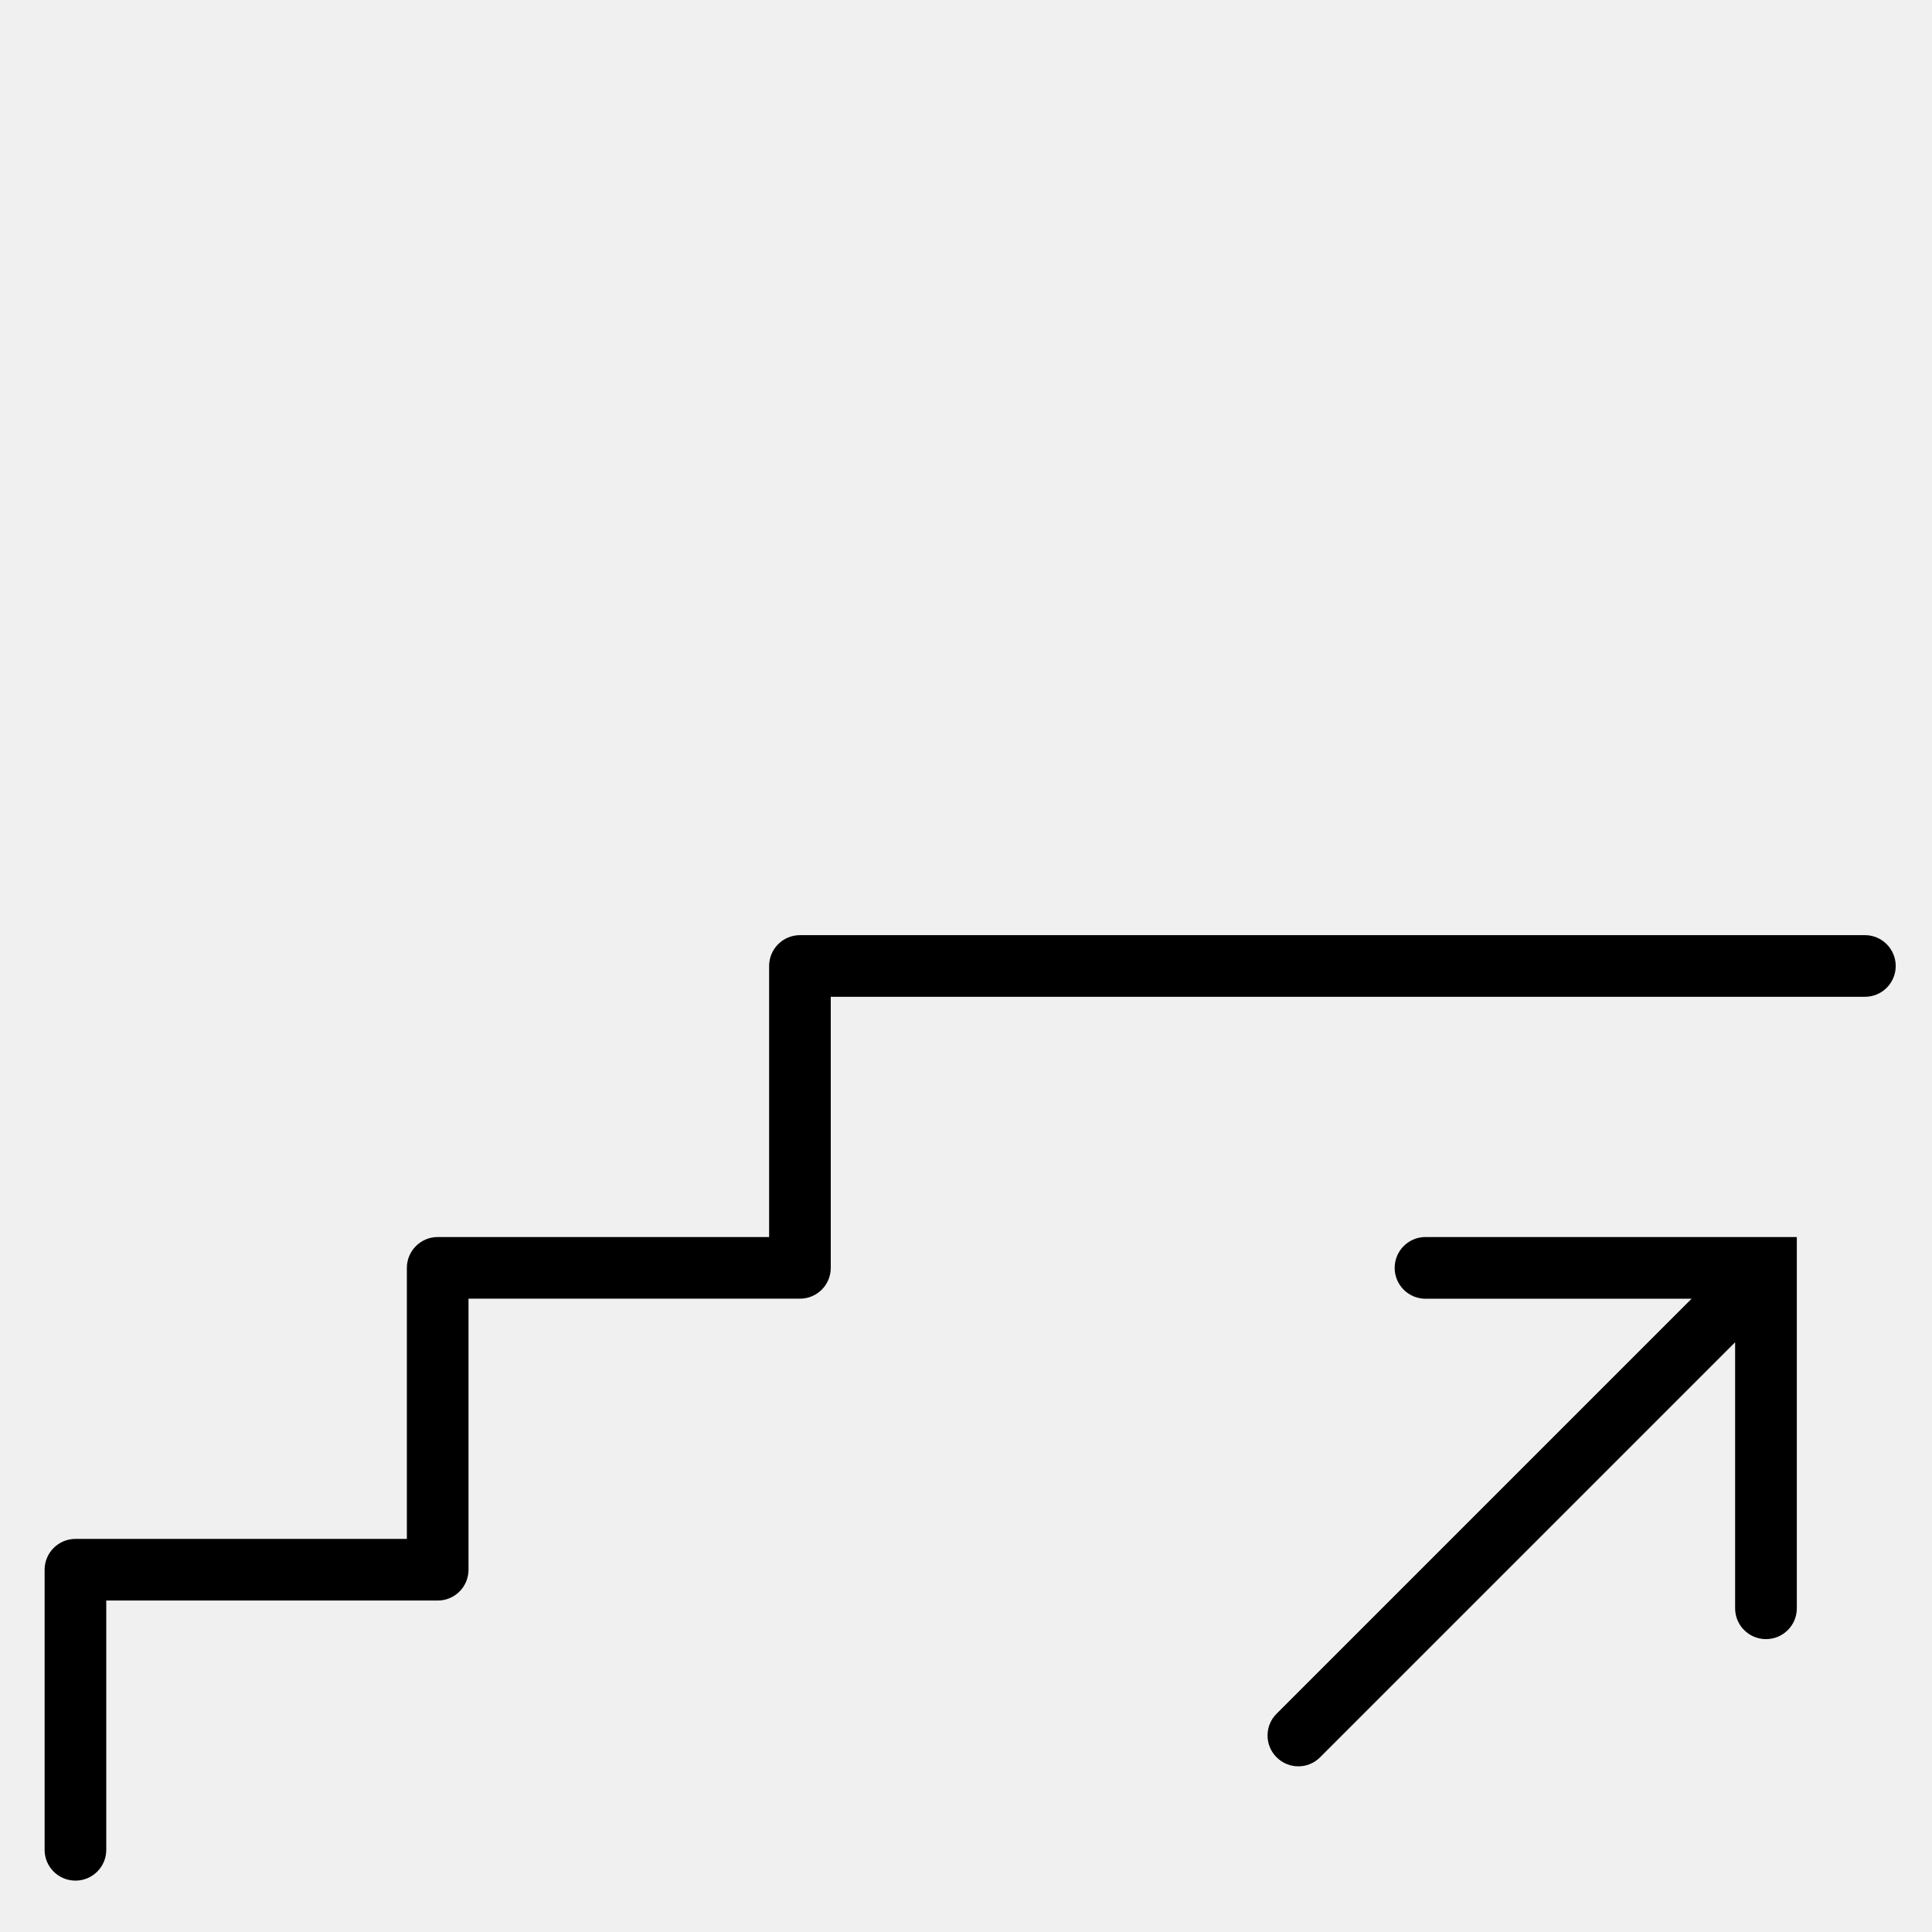
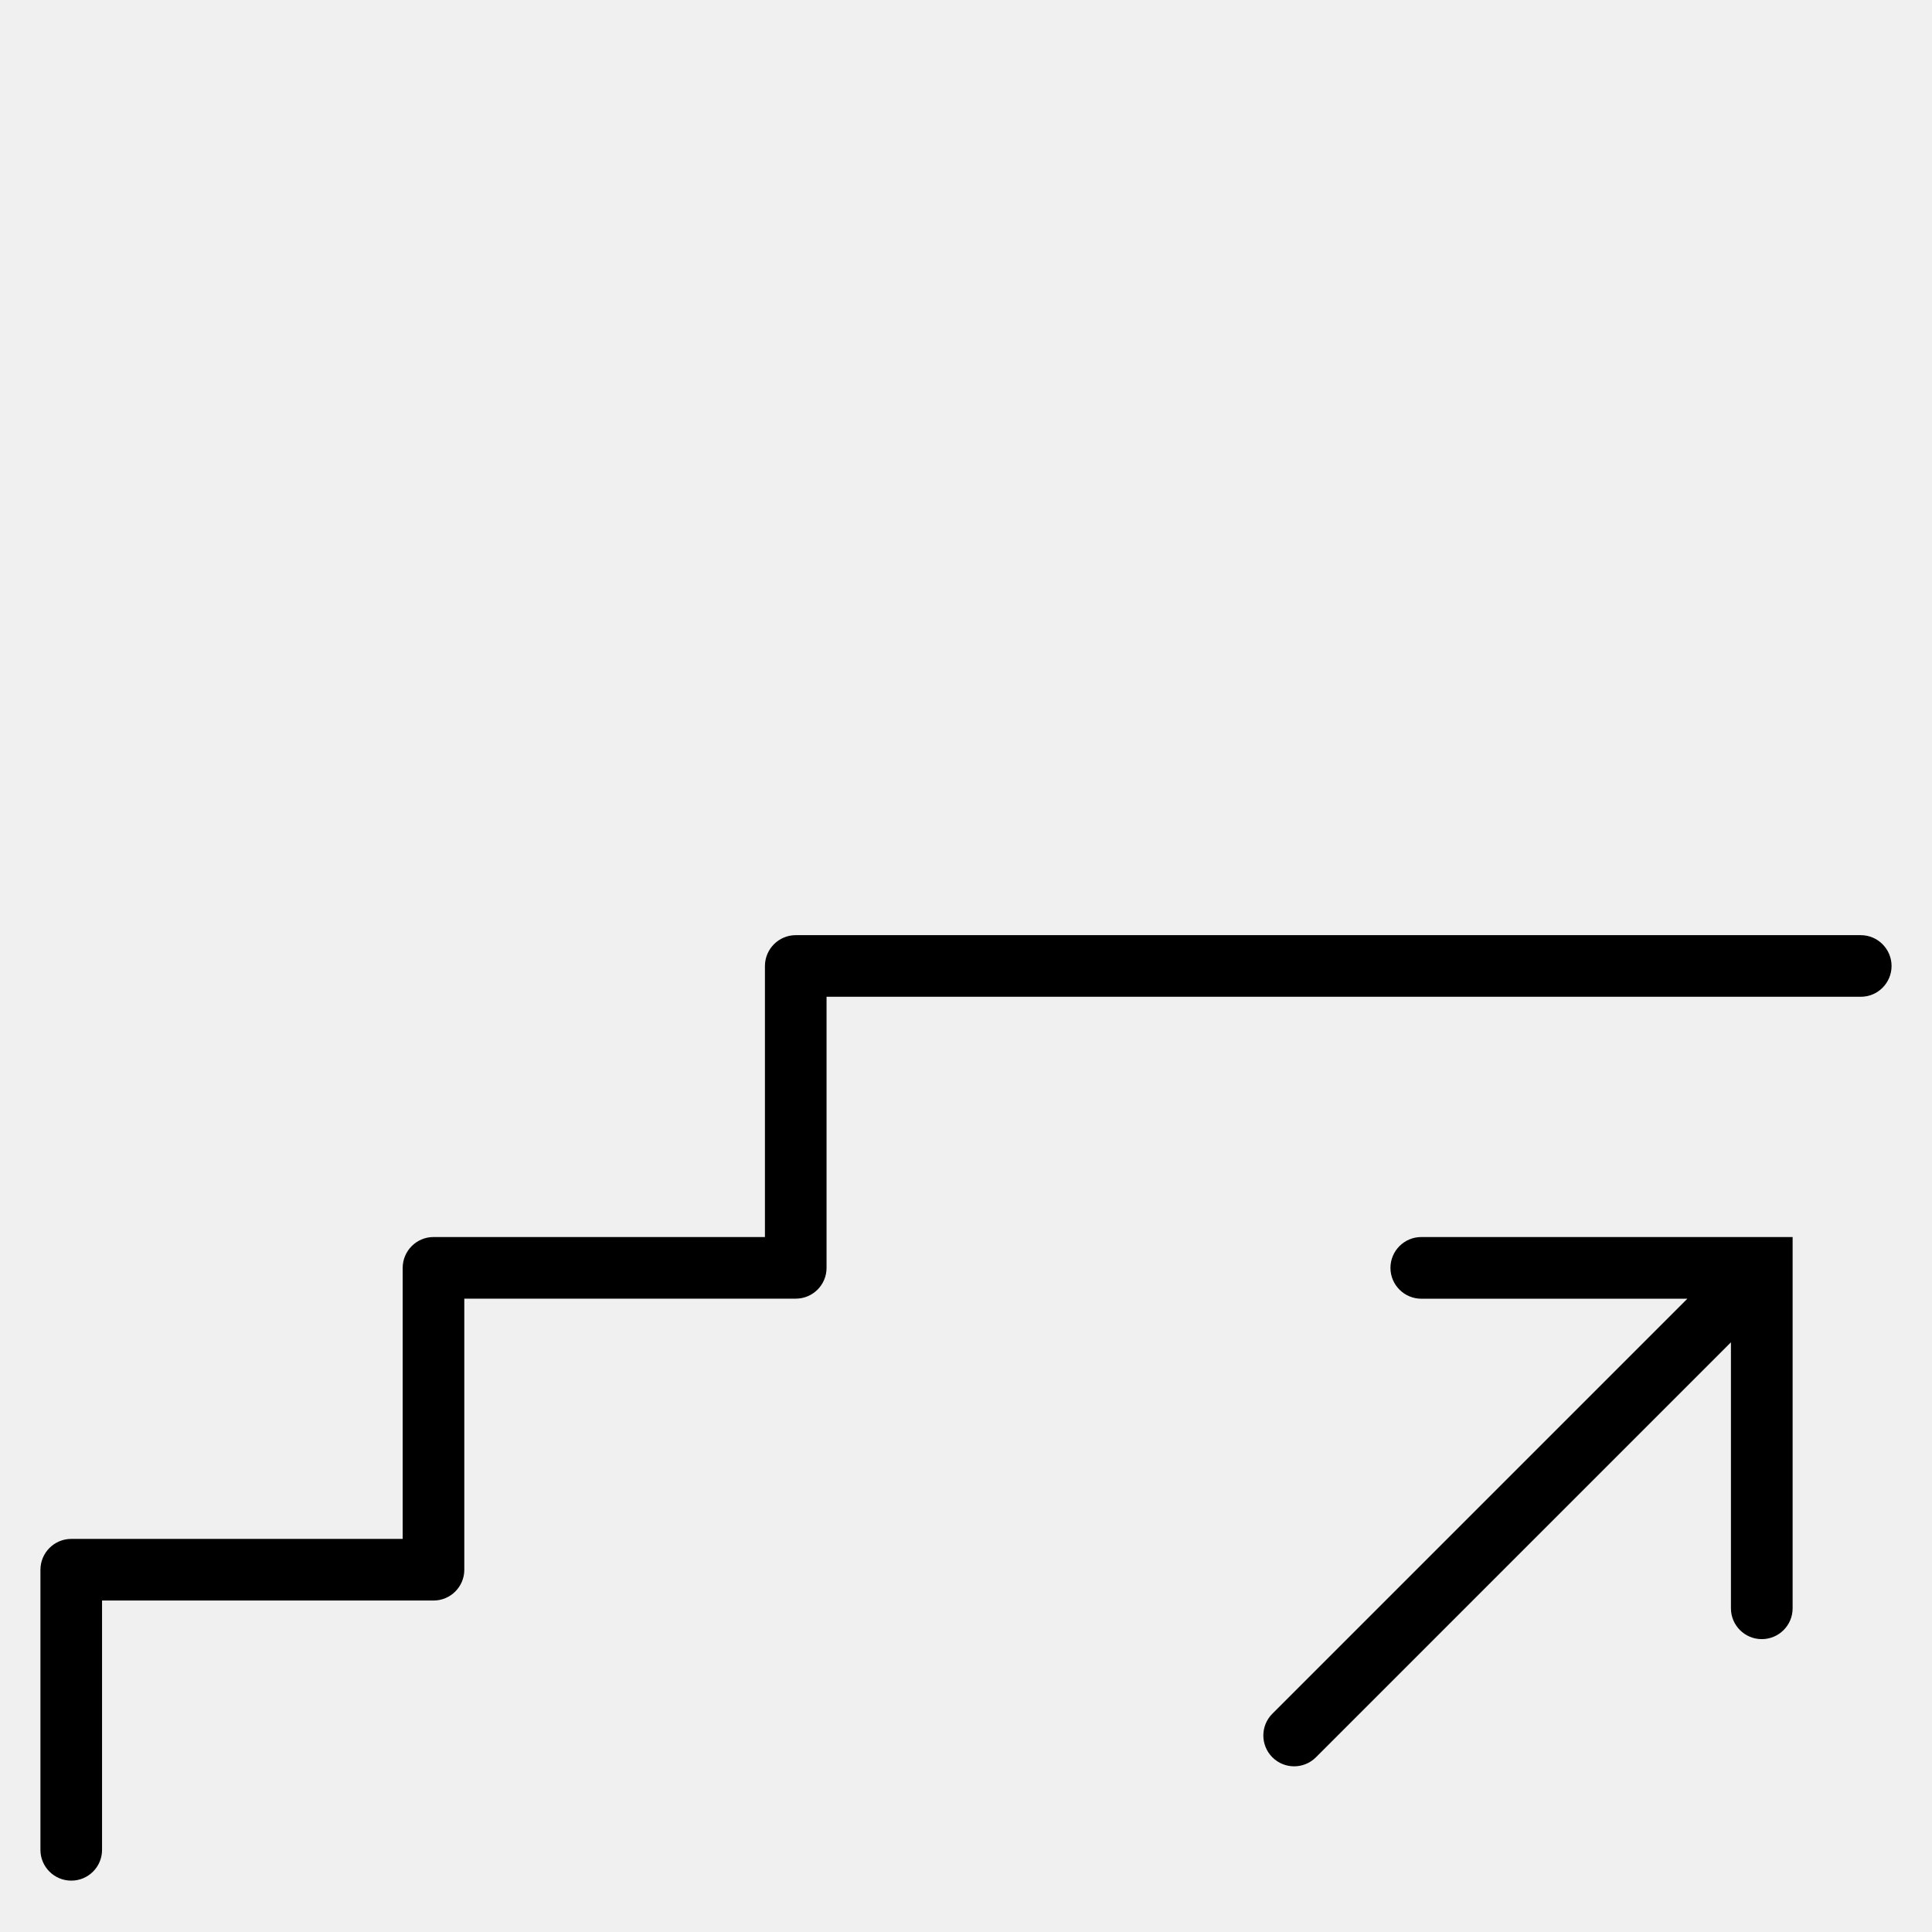
- <svg xmlns="http://www.w3.org/2000/svg" width="32" height="32" viewBox="0 0 32 32" fill="none">
-   <g clip-path="url(#clip0_120_798)">
-     <path d="M30.89 15.489C31.171 15.489 31.399 15.719 31.399 16C31.399 16.282 31.171 16.51 30.89 16.51H13.76V21C13.76 21.282 13.532 21.51 13.25 21.51H7.76V26C7.76 26.282 7.532 26.51 7.25 26.51H1.76V30.64C1.76 30.921 1.532 31.149 1.25 31.149C0.968 31.149 0.739 30.921 0.739 30.64V26C0.739 25.718 0.968 25.489 1.25 25.489H6.739V21C6.739 20.718 6.968 20.489 7.25 20.489H12.739V16C12.739 15.718 12.968 15.489 13.25 15.489H30.89Z" fill="black" />
-     <path d="M29.761 26.639C29.761 26.921 29.532 27.149 29.25 27.149C28.968 27.149 28.739 26.921 28.739 26.639V22.232L21.865 29.106C21.666 29.306 21.343 29.306 21.144 29.106C20.945 28.907 20.944 28.584 21.144 28.385L28.018 21.511H23.61C23.328 21.511 23.1 21.282 23.1 21C23.1 20.718 23.329 20.489 23.61 20.489H29.761V26.639Z" fill="black" />
-   </g>
-   <defs>
-     <clipPath id="clip0_120_798">
-       <rect width="32" height="32" fill="white" />
-     </clipPath>
-   </defs>
+ <svg xmlns="http://www.w3.org/2000/svg" viewBox="0 0 56 56" width="56" height="56" fill="none">
+   <rect id="Icon/Controller/104_etazh" width="56" height="56" x="0" y="0" />
+   <path id="Icon" d="M53.935 27.106C54.428 27.106 54.827 27.507 54.828 28C54.827 28.493 54.428 28.892 53.935 28.892L23.958 28.892L23.958 36.75C23.958 37.243 23.559 37.642 23.066 37.642L13.458 37.642L13.458 45.5C13.458 45.993 13.059 46.392 12.566 46.392L2.958 46.392L2.958 53.619C2.958 54.112 2.559 54.511 2.066 54.511C1.573 54.511 1.172 54.112 1.172 53.619L1.172 45.5C1.173 45.007 1.573 44.606 2.066 44.606L11.672 44.606L11.672 36.75C11.673 36.257 12.073 35.856 12.566 35.856L22.172 35.856L22.172 28C22.173 27.507 22.573 27.106 23.066 27.106L53.935 27.106ZM51.066 47.511C51.56 47.511 51.96 47.111 51.96 46.618L51.96 35.856L41.197 35.856C40.704 35.856 40.303 36.257 40.303 36.75C40.303 37.243 40.704 37.644 41.197 37.644L48.909 37.644L36.88 49.673C36.531 50.022 36.532 50.587 36.88 50.936C37.229 51.285 37.794 51.285 38.143 50.936L50.172 38.907L50.172 46.618C50.172 47.111 50.573 47.511 51.066 47.511Z" fill="rgb(0,0,0)" fill-rule="evenodd" />
</svg>
